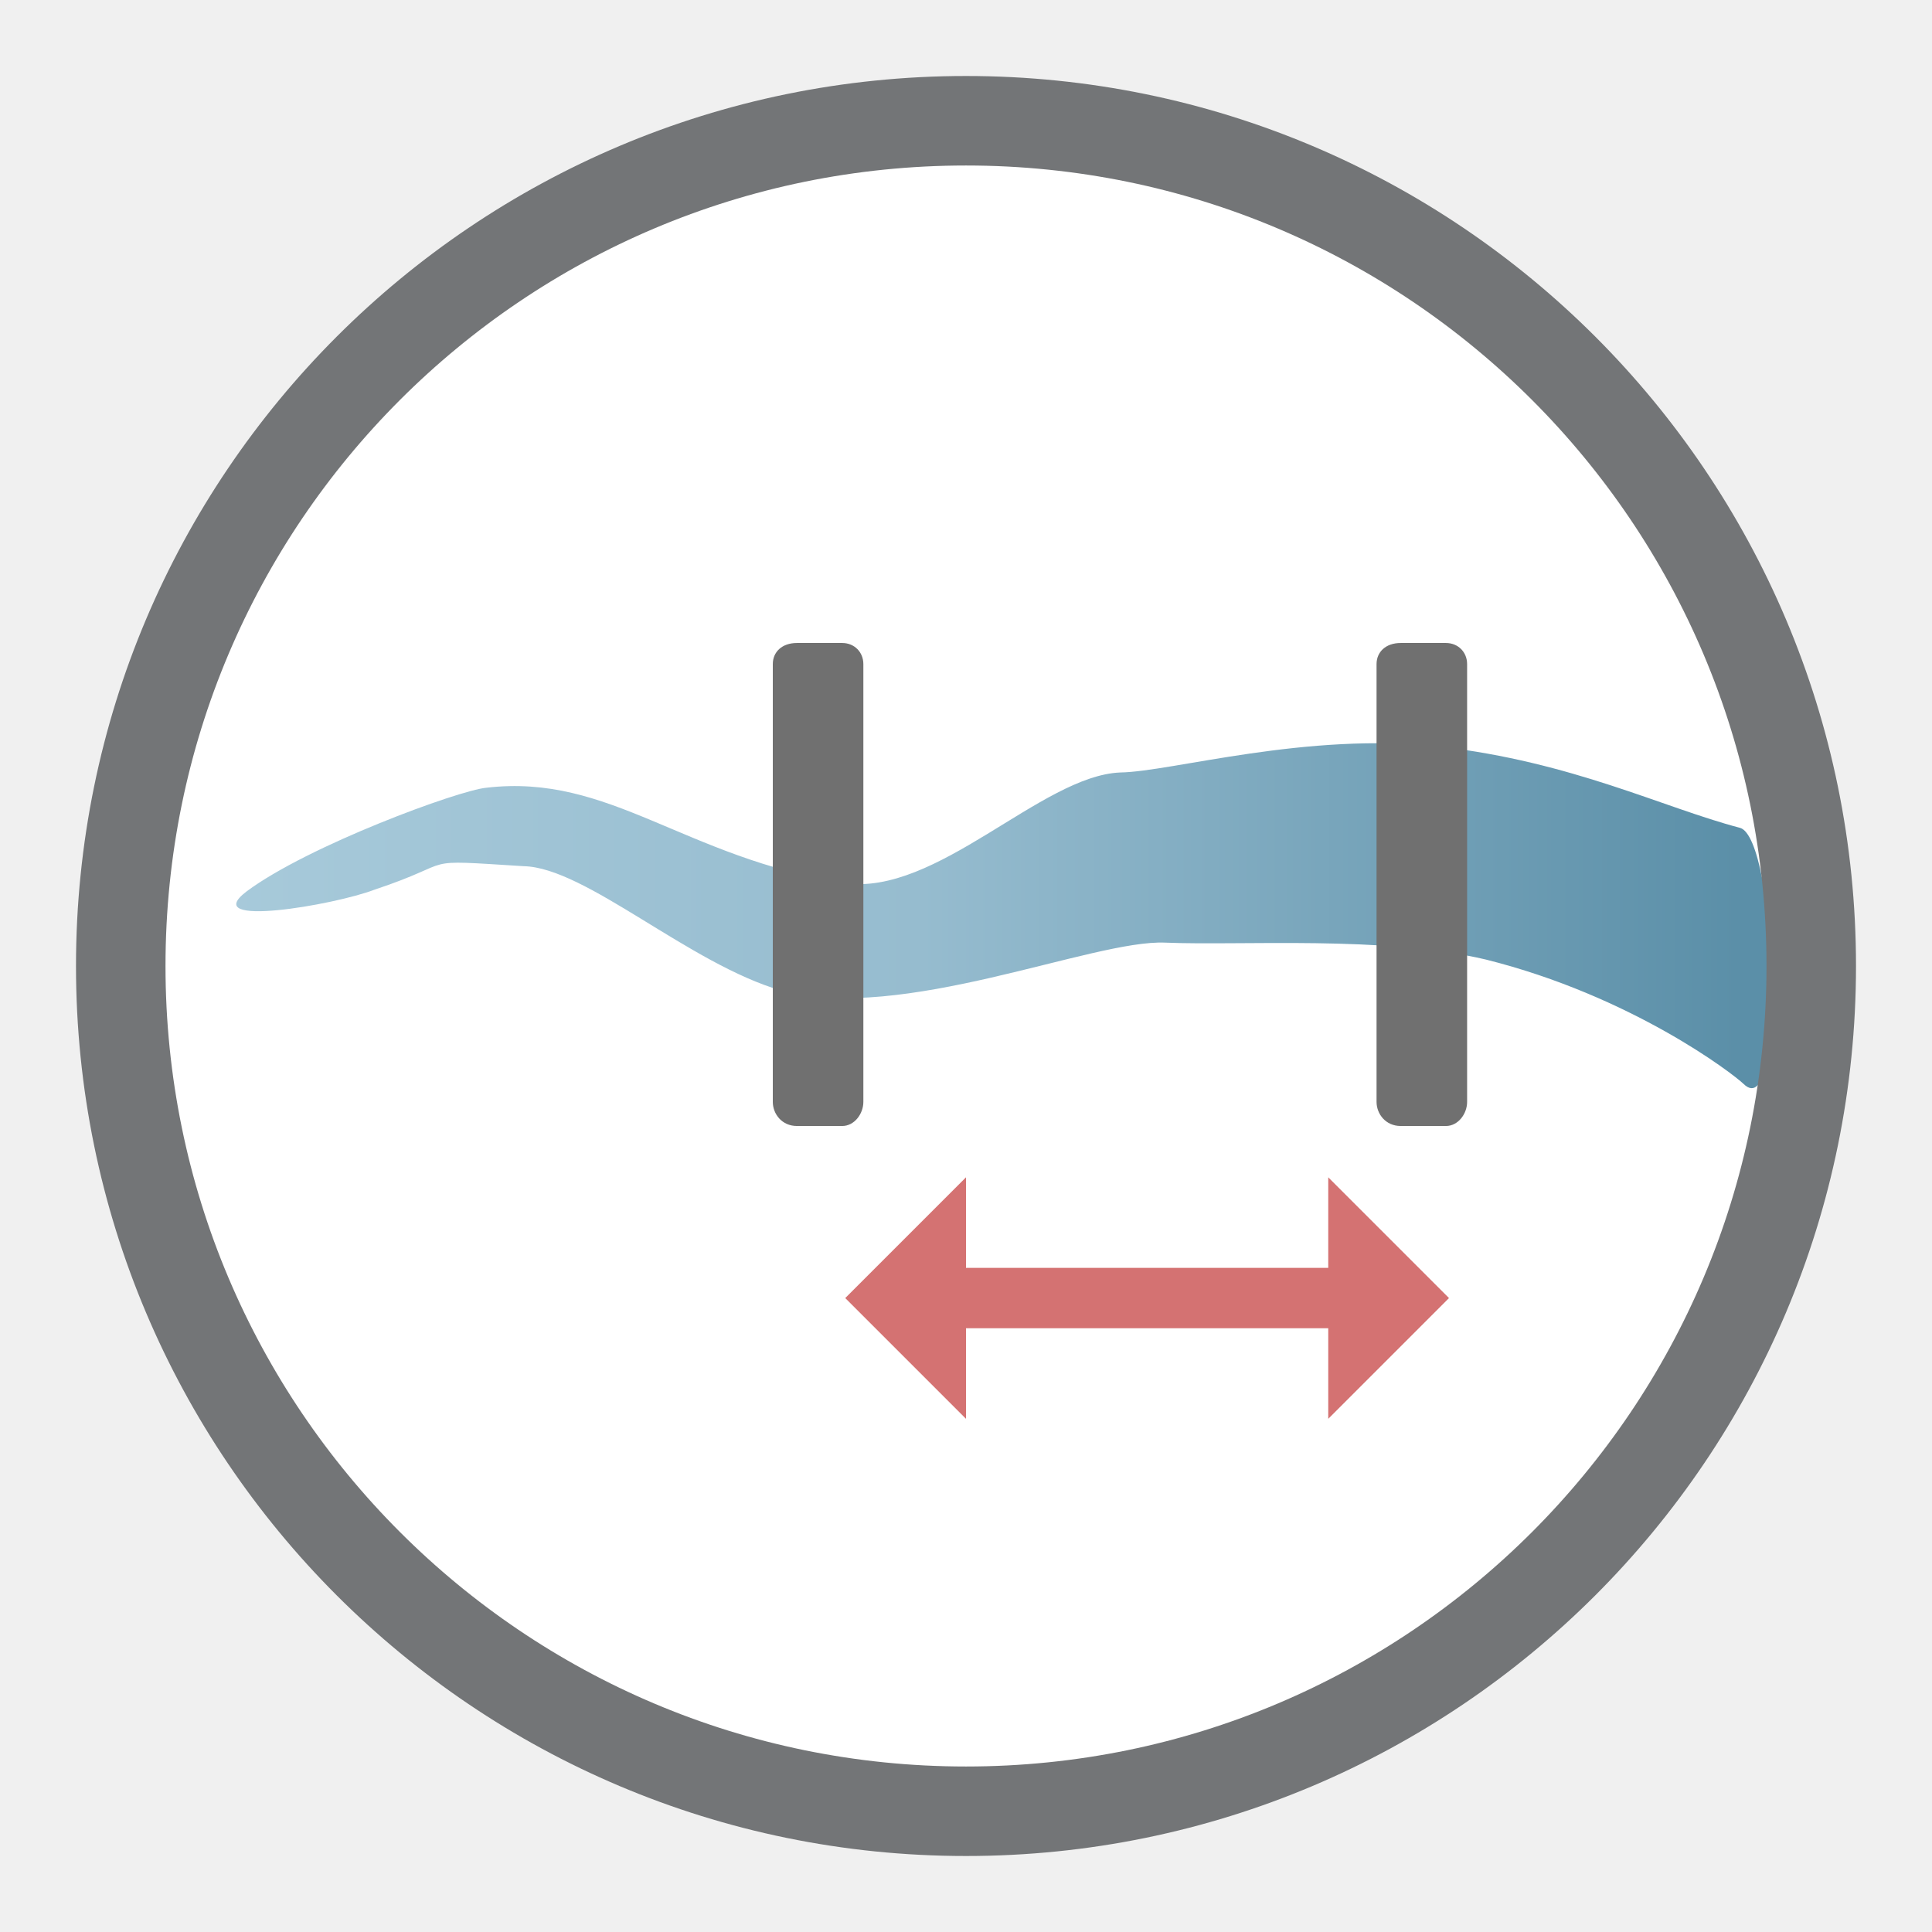
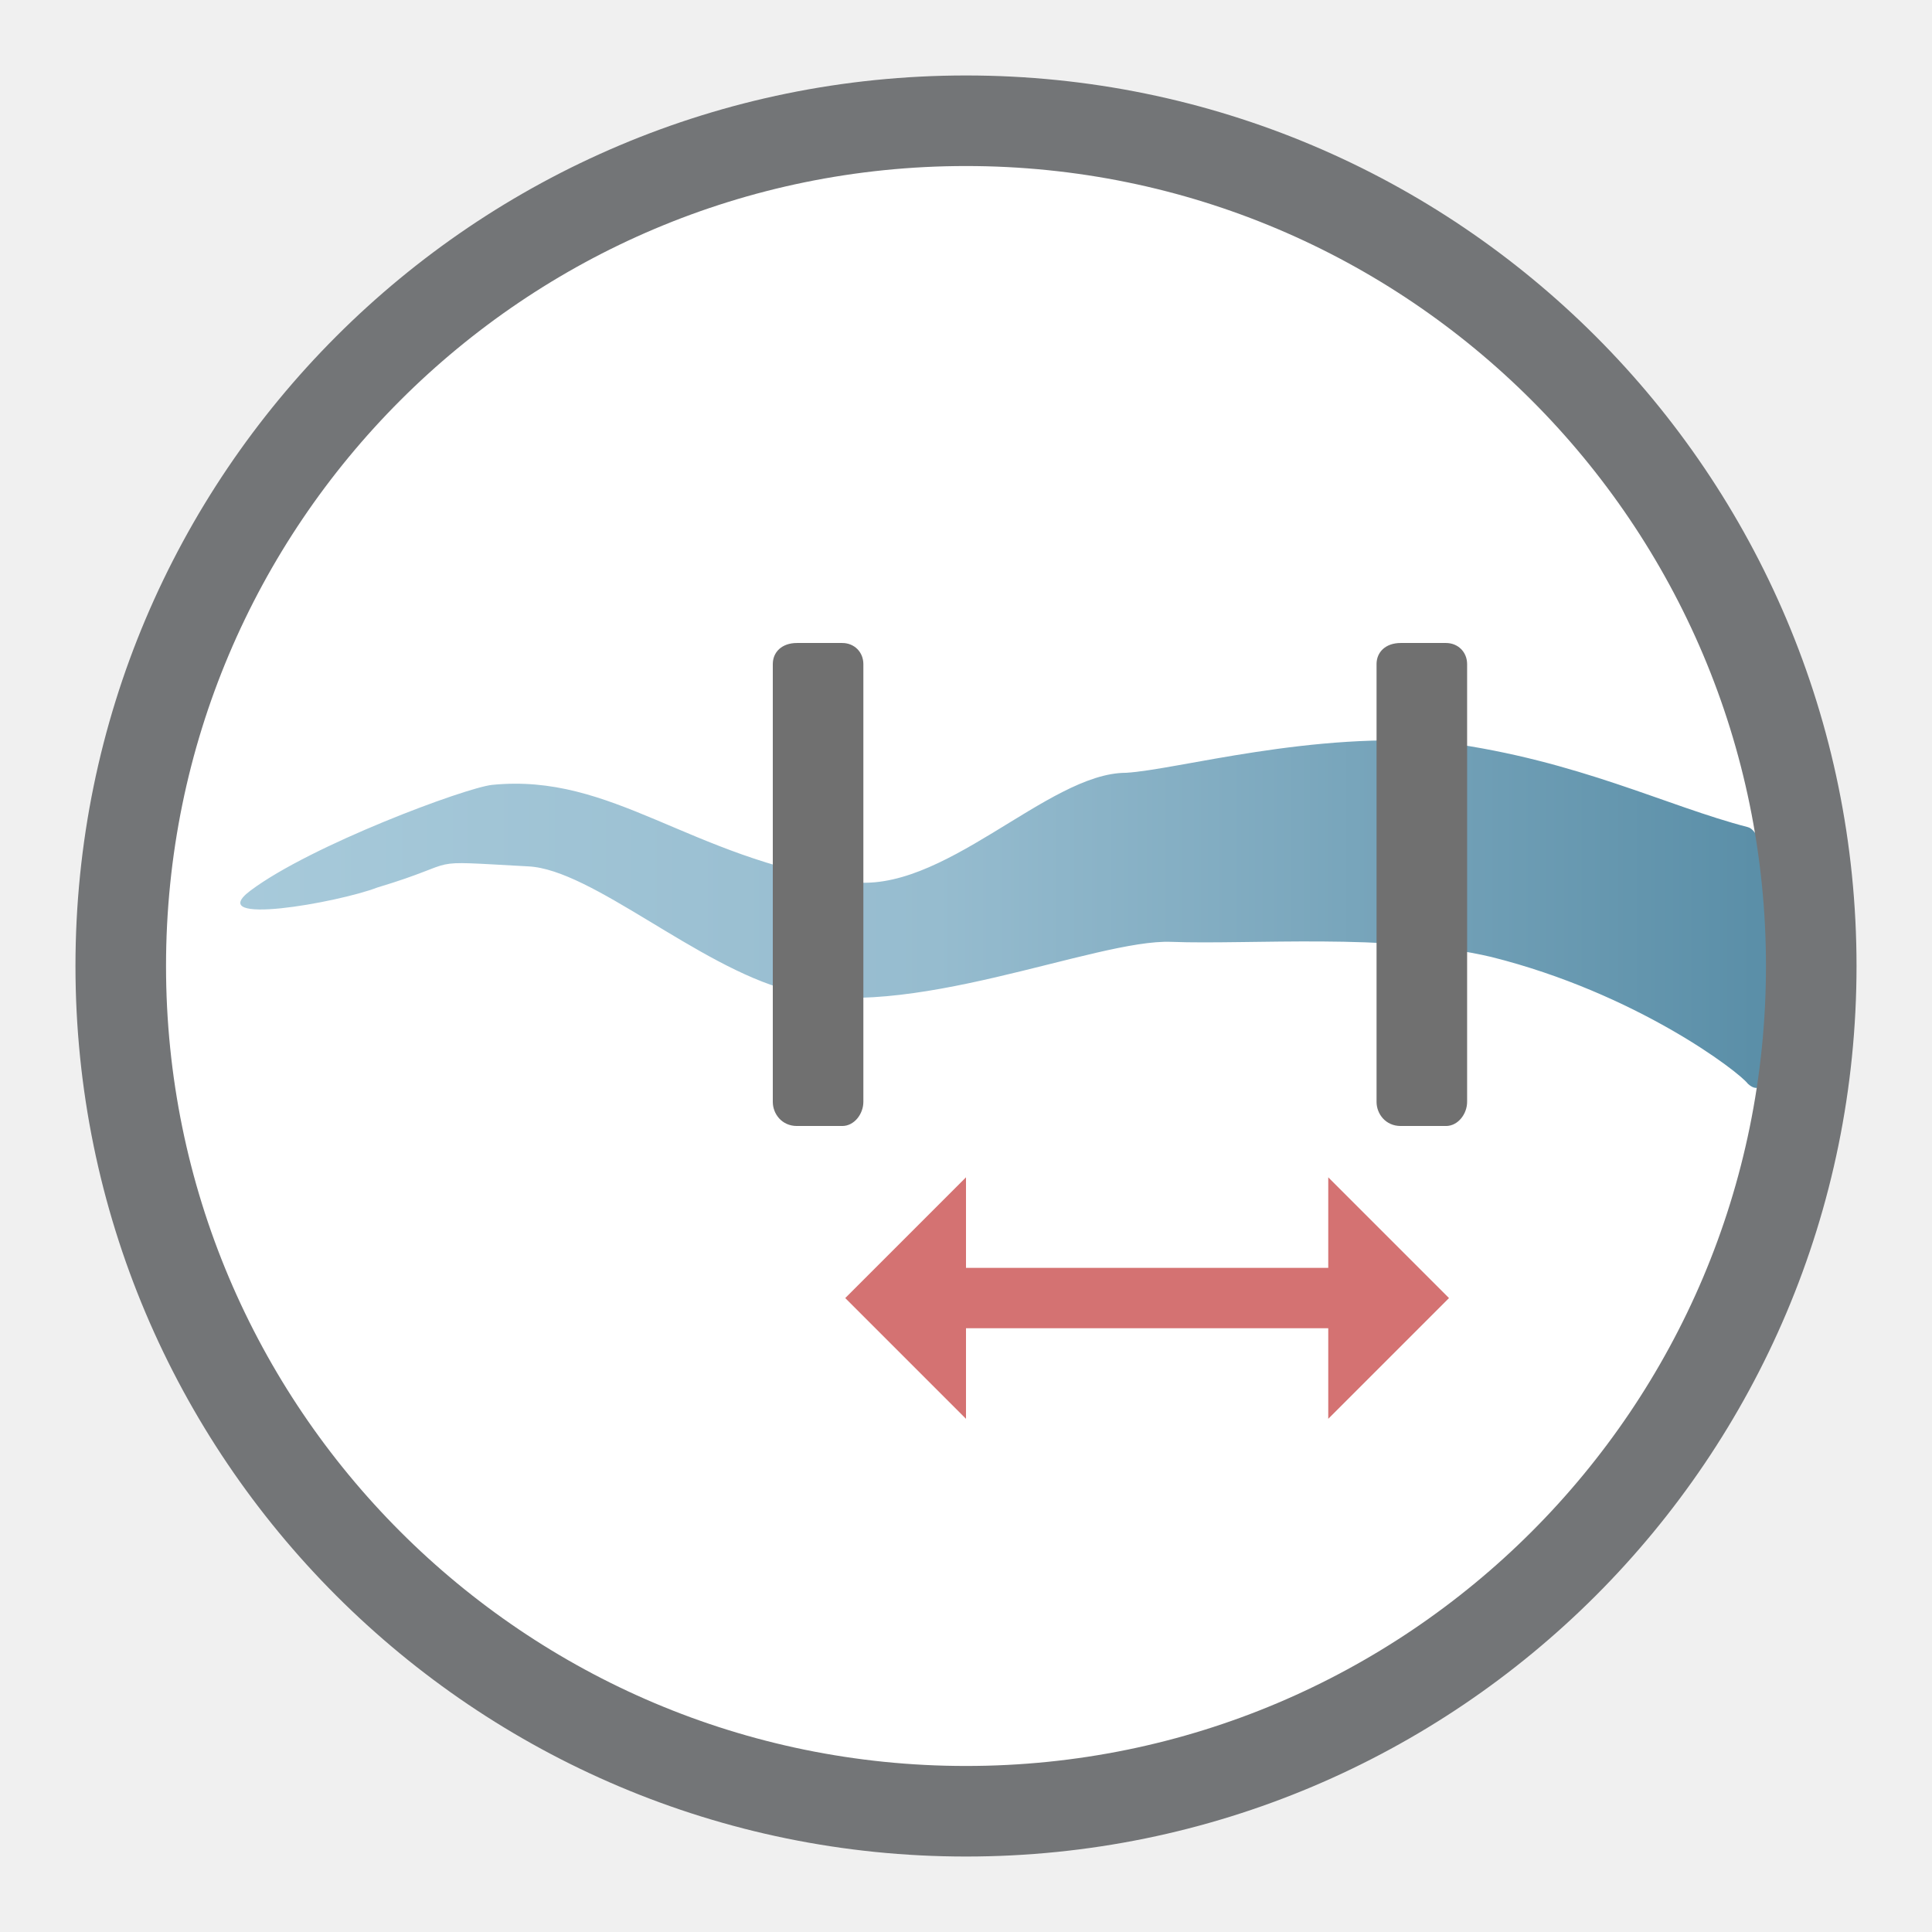
<svg xmlns="http://www.w3.org/2000/svg" viewBox="0 0 64 64" fill-rule="evenodd" clip-rule="evenodd" stroke-linecap="round" stroke-linejoin="round" stroke-miterlimit="1.5">
  <g>
-     <g transform="translate(-375 -82.1) scale(2.96053)">
-       <circle cx="137.5" cy="38.5" r="9.5" fill="#fff" />
-       <clipPath id="a">
-         <circle cx="137.5" cy="38.5" r="9.5" />
-       </clipPath>
-       <g clip-path="url(#a)">
-         <path d="M122 17.3c3.2 2.6 2.9 6.3 6 10.7 1.8 2.5 7.1 2.2 9 4 1.2 1.2 5.3 3.5 8 7s3.7 6.7 5 9c.6 1.1-6 8-6 6 0-.5-.5-4.7-3-9-1.8-3-5.3-6.1-7-8-1.6-1.8-8-4.4-10-8-1.5-2.8-1.6-7.5-3-9-2.4-2.8-1.3-1.6-4-3-1.3-.6-5-3.3-3-3 2.5.4 7.3 2.7 8 3.3z" fill="url(#_Linear2)" fill-rule="nonzero" transform="rotate(-45.8 123 -86.4) scale(.33778)" />
-       </g>
+     <circle cx="32" cy="31.9" r="28.1" fill="#fff" />
+     <clipPath id="a">
+       <circle cx="32" cy="31.9" r="28.1" />
+     </clipPath>
+     <g clip-path="url(#a)">
+       <path d="M16.3 26c4-.4 6.5 2.4 11.8 3.2 3.1.5 6.6-3.6 9.2-3.6 1.7-.1 6.2-1.4 10.6-1 4.4.6 7.3 2.1 10 2.8 1.2.3 1.5 9.9 0 8.5-.3-.4-3.7-3-8.5-4.2-3.4-.8-8-.4-10.6-.5-2.5-.1-8.8 2.7-12.7 1.6-3-.8-6.5-4-8.6-4.1-3.7-.2-2-.2-5 .7-1.3.5-5.8 1.3-4.2.1 2-1.5 7.1-3.4 8-3.5z" fill="url(#_Linear2)" fill-rule="nonzero" />
    </g>
    <path d="M32 44v3l-4-4 4-4v3h12v-3l4 4-4 4v-3H32z" fill="#d47272" />
    <path d="M46.4 21.3c-.5 0-.8.3-.8.7v14.5c0 .4.3.8.8.8h1.5c.4 0 .7-.4.7-.8V22c0-.4-.3-.7-.7-.7h-1.5z" fill="#707070" />
    <path d="M26.4 21.3c-.5 0-.8.3-.8.7v14.5c0 .4.3.8.8.8h1.5c.4 0 .7-.4.7-.8V22c0-.4-.3-.7-.7-.7h-1.5z" fill="#707070" />
-     <path d="M32 4a28 28 0 1 1 0 56 28 28 0 0 1 0-56zm0 0a28 28 0 1 1 0 56 28 28 0 0 1 0-56z" fill="#d27878" stroke="#737577" stroke-width="2.965" />
+     <path d="M32 4a28 28 0 1 1 0 56 28 28 0 0 1 0-56zm0 0a28 28 0 1 1 0 56 28 28 0 0 1 0-56z" fill="#d27878" stroke="#737577" stroke-width="3" />
  </g>
  <defs>
-     <linearGradient id="_Linear2" x2="1" gradientUnits="userSpaceOnUse" gradientTransform="matrix(38 39 -39 38 108 13)">
+     <linearGradient id="_Linear2" x2="1" gradientUnits="userSpaceOnUse" gradientTransform="scale(54.45177) rotate(-.1 386.8 -40)">
      <stop offset="0" stop-color="#aaccdc" />
      <stop offset=".5" stop-color="#96bccf" />
      <stop offset="1" stop-color="#5b8fa8" />
    </linearGradient>
  </defs>
</svg>
